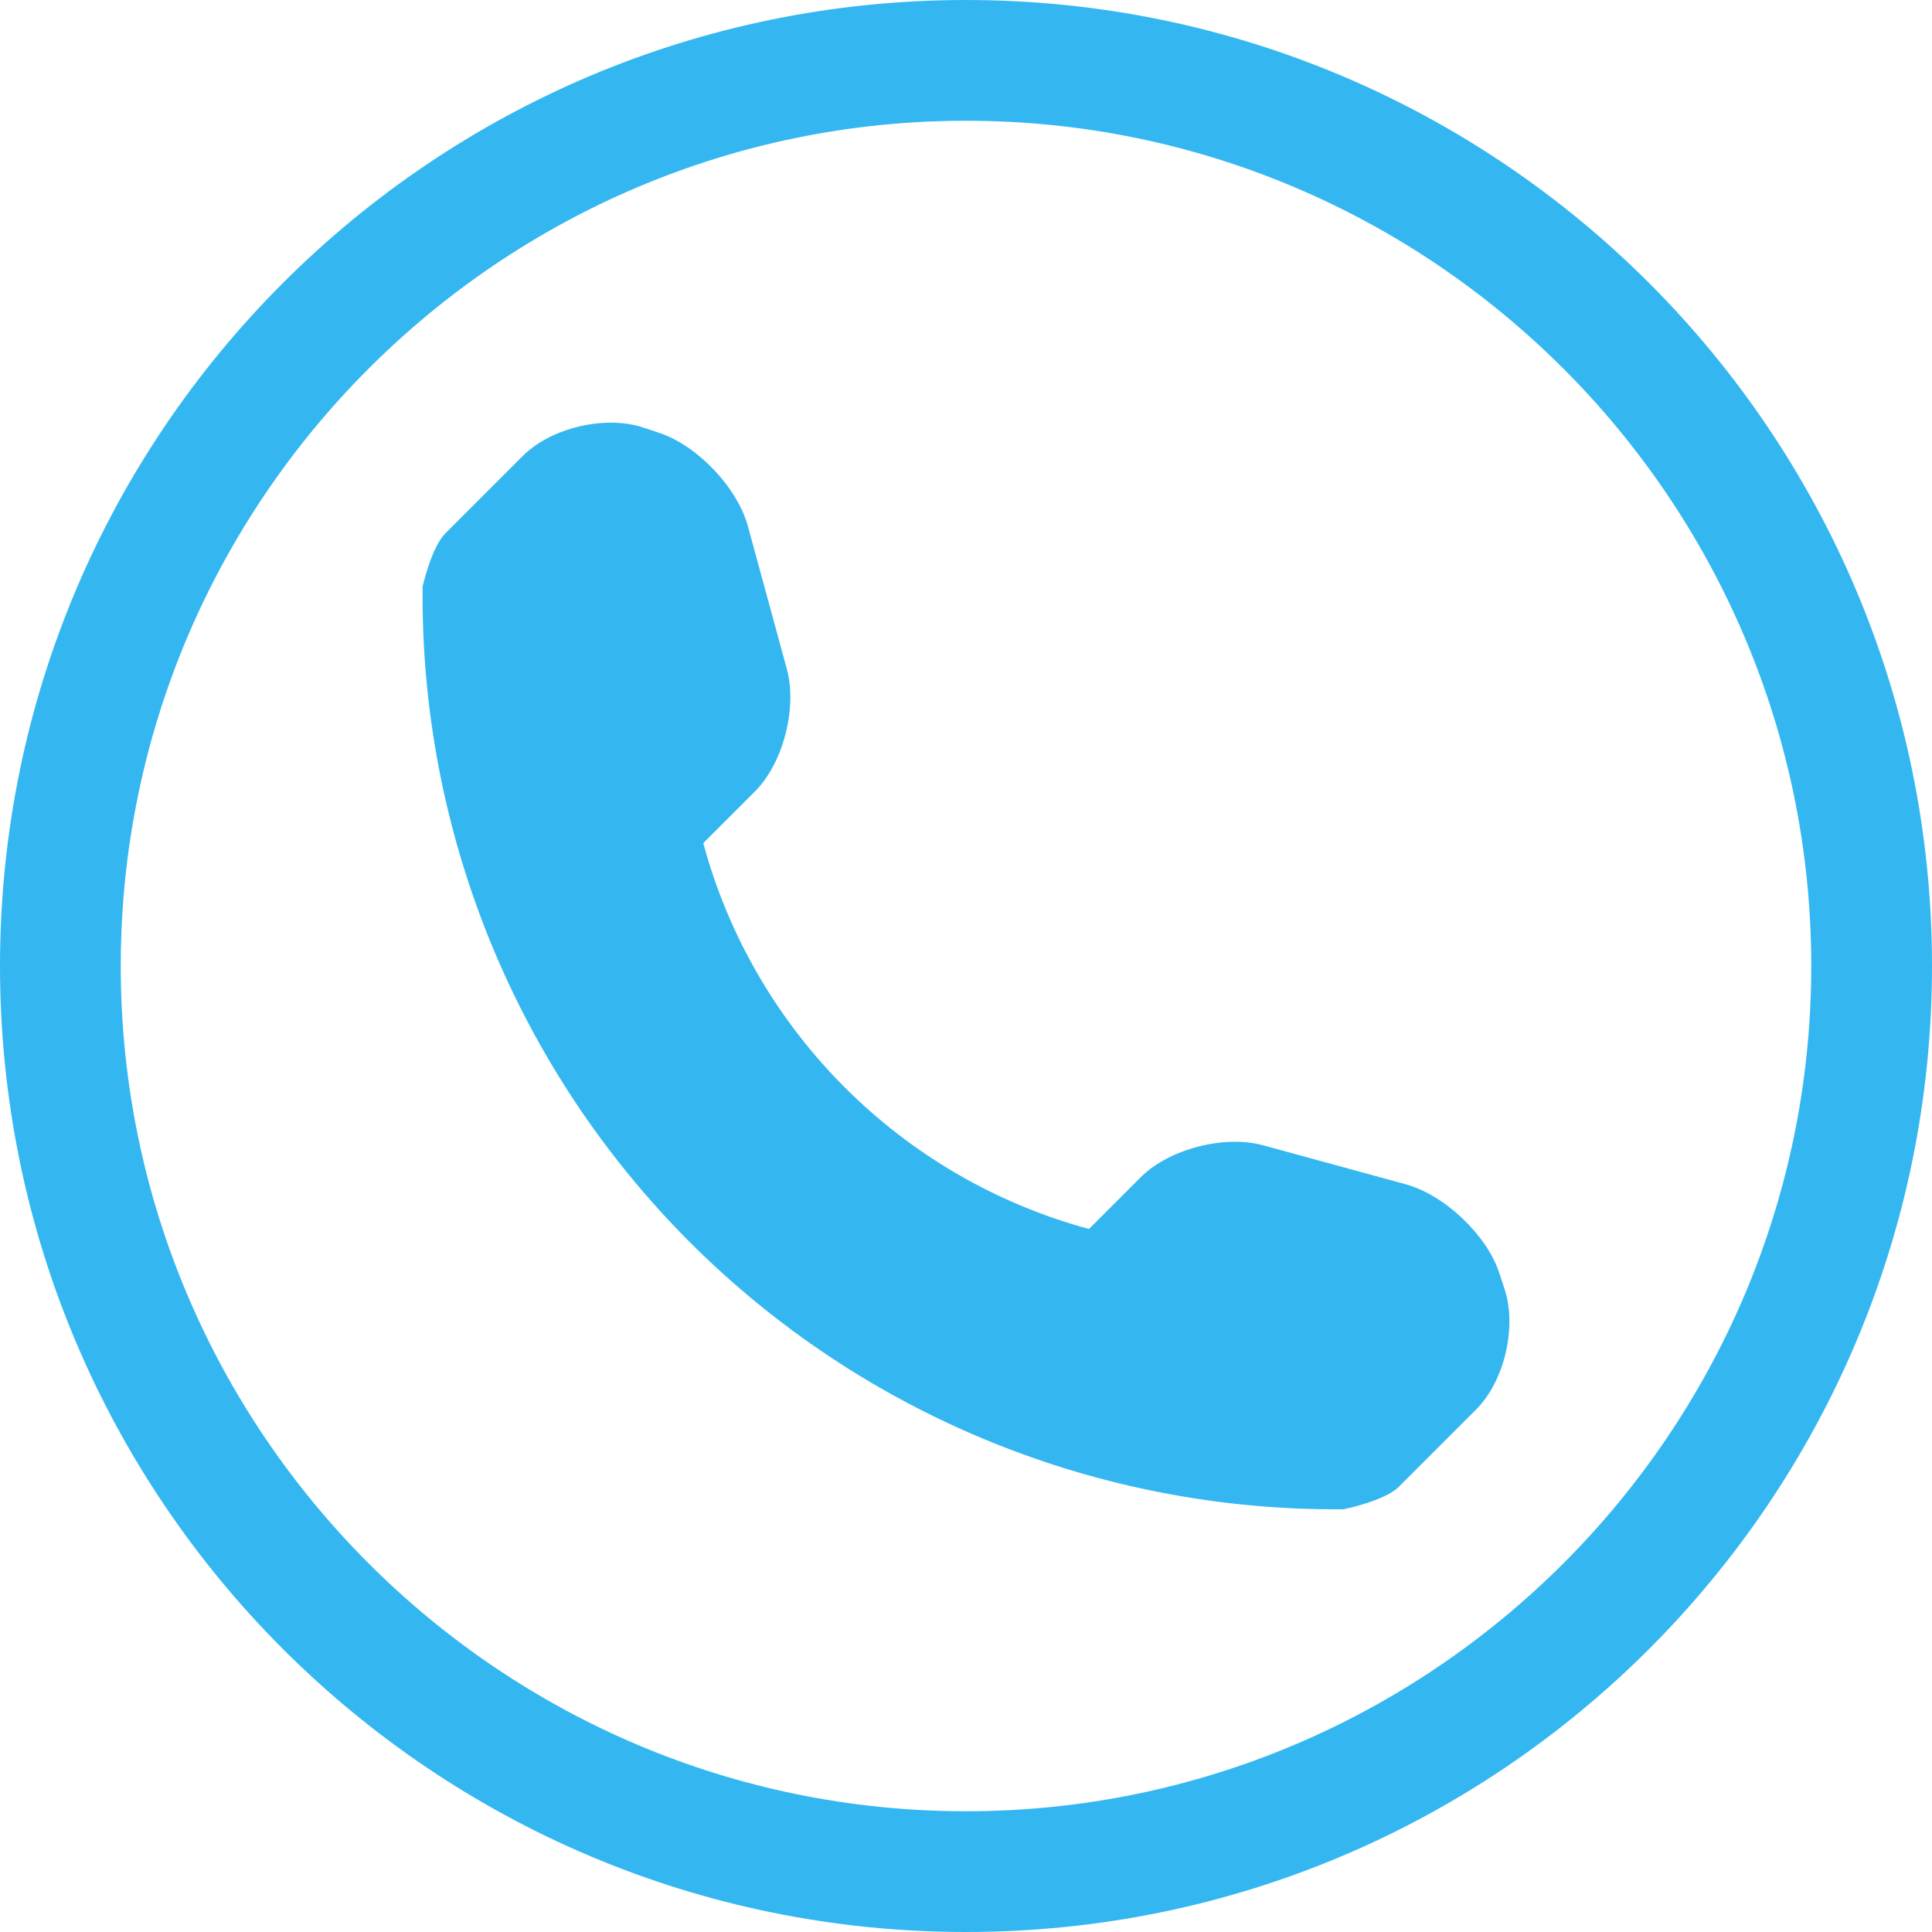
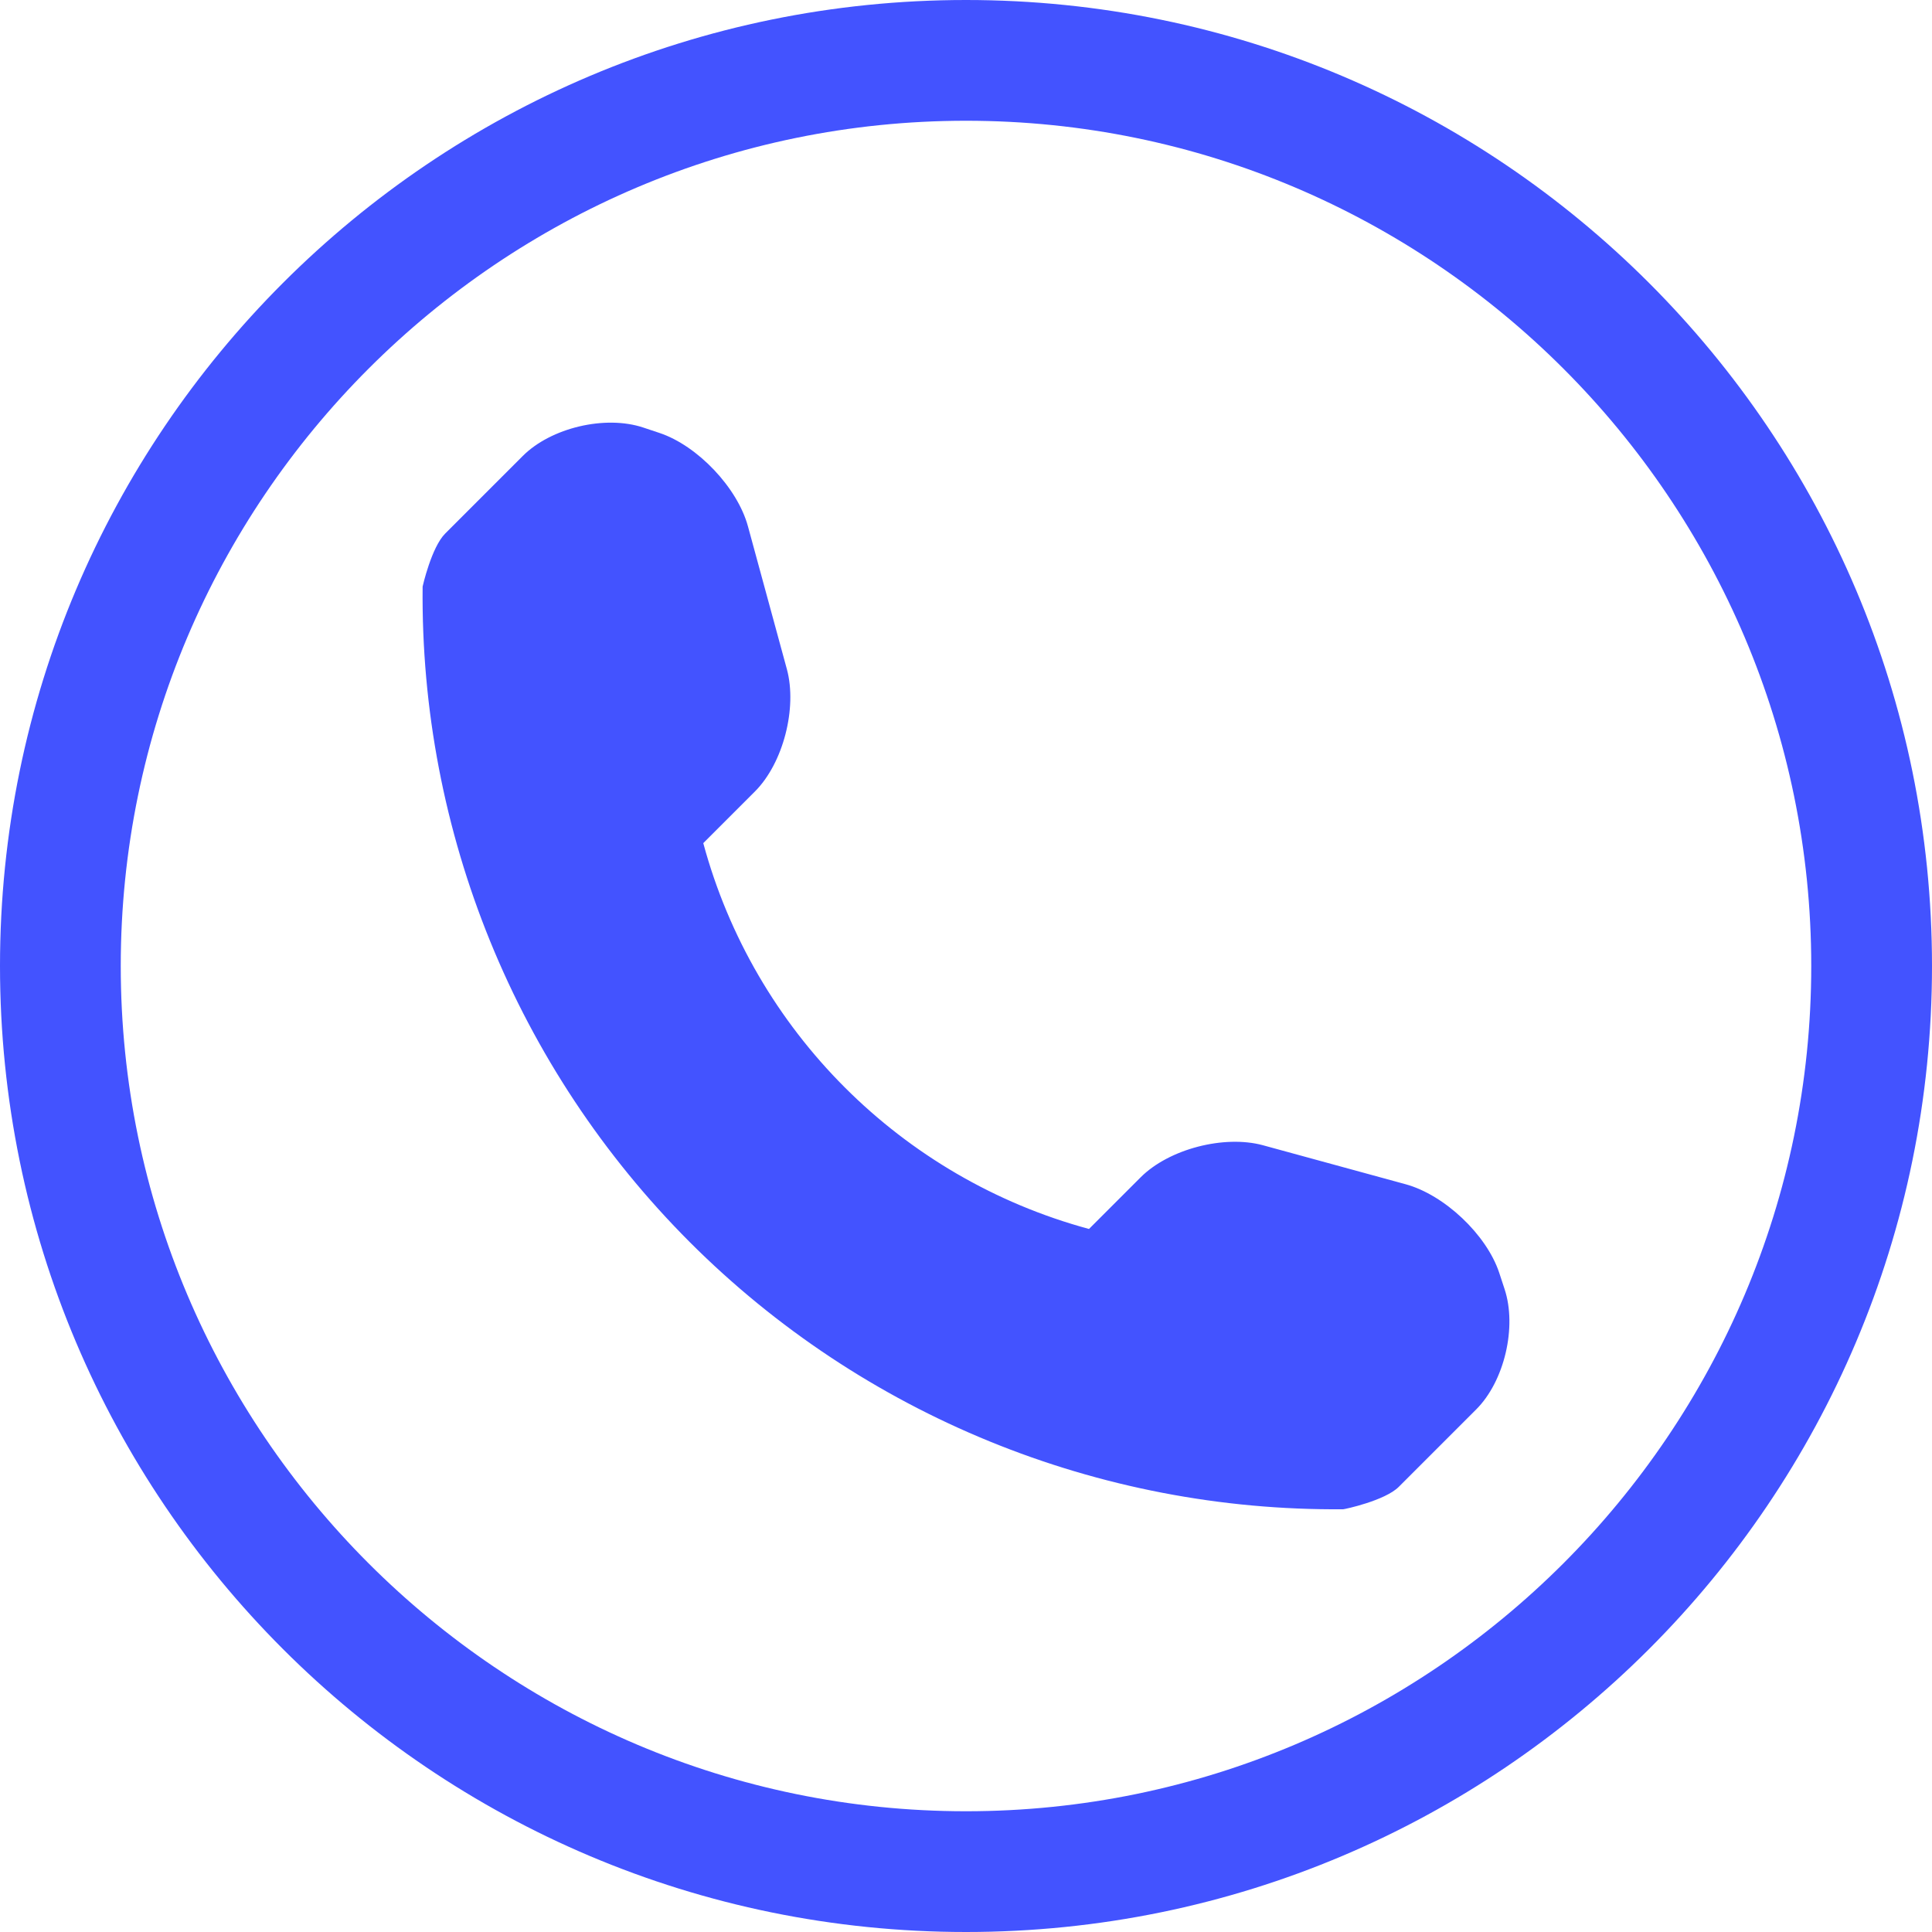
- <svg xmlns="http://www.w3.org/2000/svg" version="1.1" id="Capa_1" x="0px" y="0px" width="50px" height="50px" fill="#34b7f1" viewBox="0 0 512 512" style="enable-background:new 0 0 512 512;" xml:space="preserve">
+ <svg xmlns="http://www.w3.org/2000/svg" version="1.1" id="Capa_1" x="0px" y="0px" width="50px" height="50px" fill="#4353FF" viewBox="0 0 512 512" style="enable-background:new 0 0 512 512;" xml:space="preserve">
  <g>
    <path d="M256,32c123.5,0,224,100.5,224,224S379.5,480,256,480S32,379.5,32,256S132.5,32,256,32 M256,0C114.625,0,0,114.625,0,256   s114.625,256,256,256s256-114.625,256-256S397.375,0,256,0L256,0z M398.719,341.594l-1.438-4.375   c-3.375-10.062-14.5-20.562-24.75-23.375L334.688,303.5c-10.25-2.781-24.875,0.969-32.405,8.5l-13.688,13.688   c-49.75-13.469-88.781-52.5-102.219-102.25l13.688-13.688c7.5-7.5,11.25-22.125,8.469-32.406L198.219,139.5   c-2.781-10.25-13.344-21.375-23.406-24.75l-4.313-1.438c-10.094-3.375-24.5,0.031-32,7.563l-20.5,20.5   c-3.656,3.625-6,14.031-6,14.063c-0.688,65.063,24.813,127.719,70.813,173.75c45.875,45.875,108.313,71.345,173.156,70.781   c0.344,0,11.063-2.281,14.719-5.938l20.5-20.5C398.688,366.062,402.062,351.656,398.719,341.594z" />
  </g>
  <g>
</g>
  <g>
</g>
  <g>
</g>
  <g>
</g>
  <g>
</g>
  <g>
</g>
  <g>
</g>
  <g>
</g>
  <g>
</g>
  <g>
</g>
  <g>
</g>
  <g>
</g>
  <g>
</g>
  <g>
</g>
  <g>
</g>
</svg>
